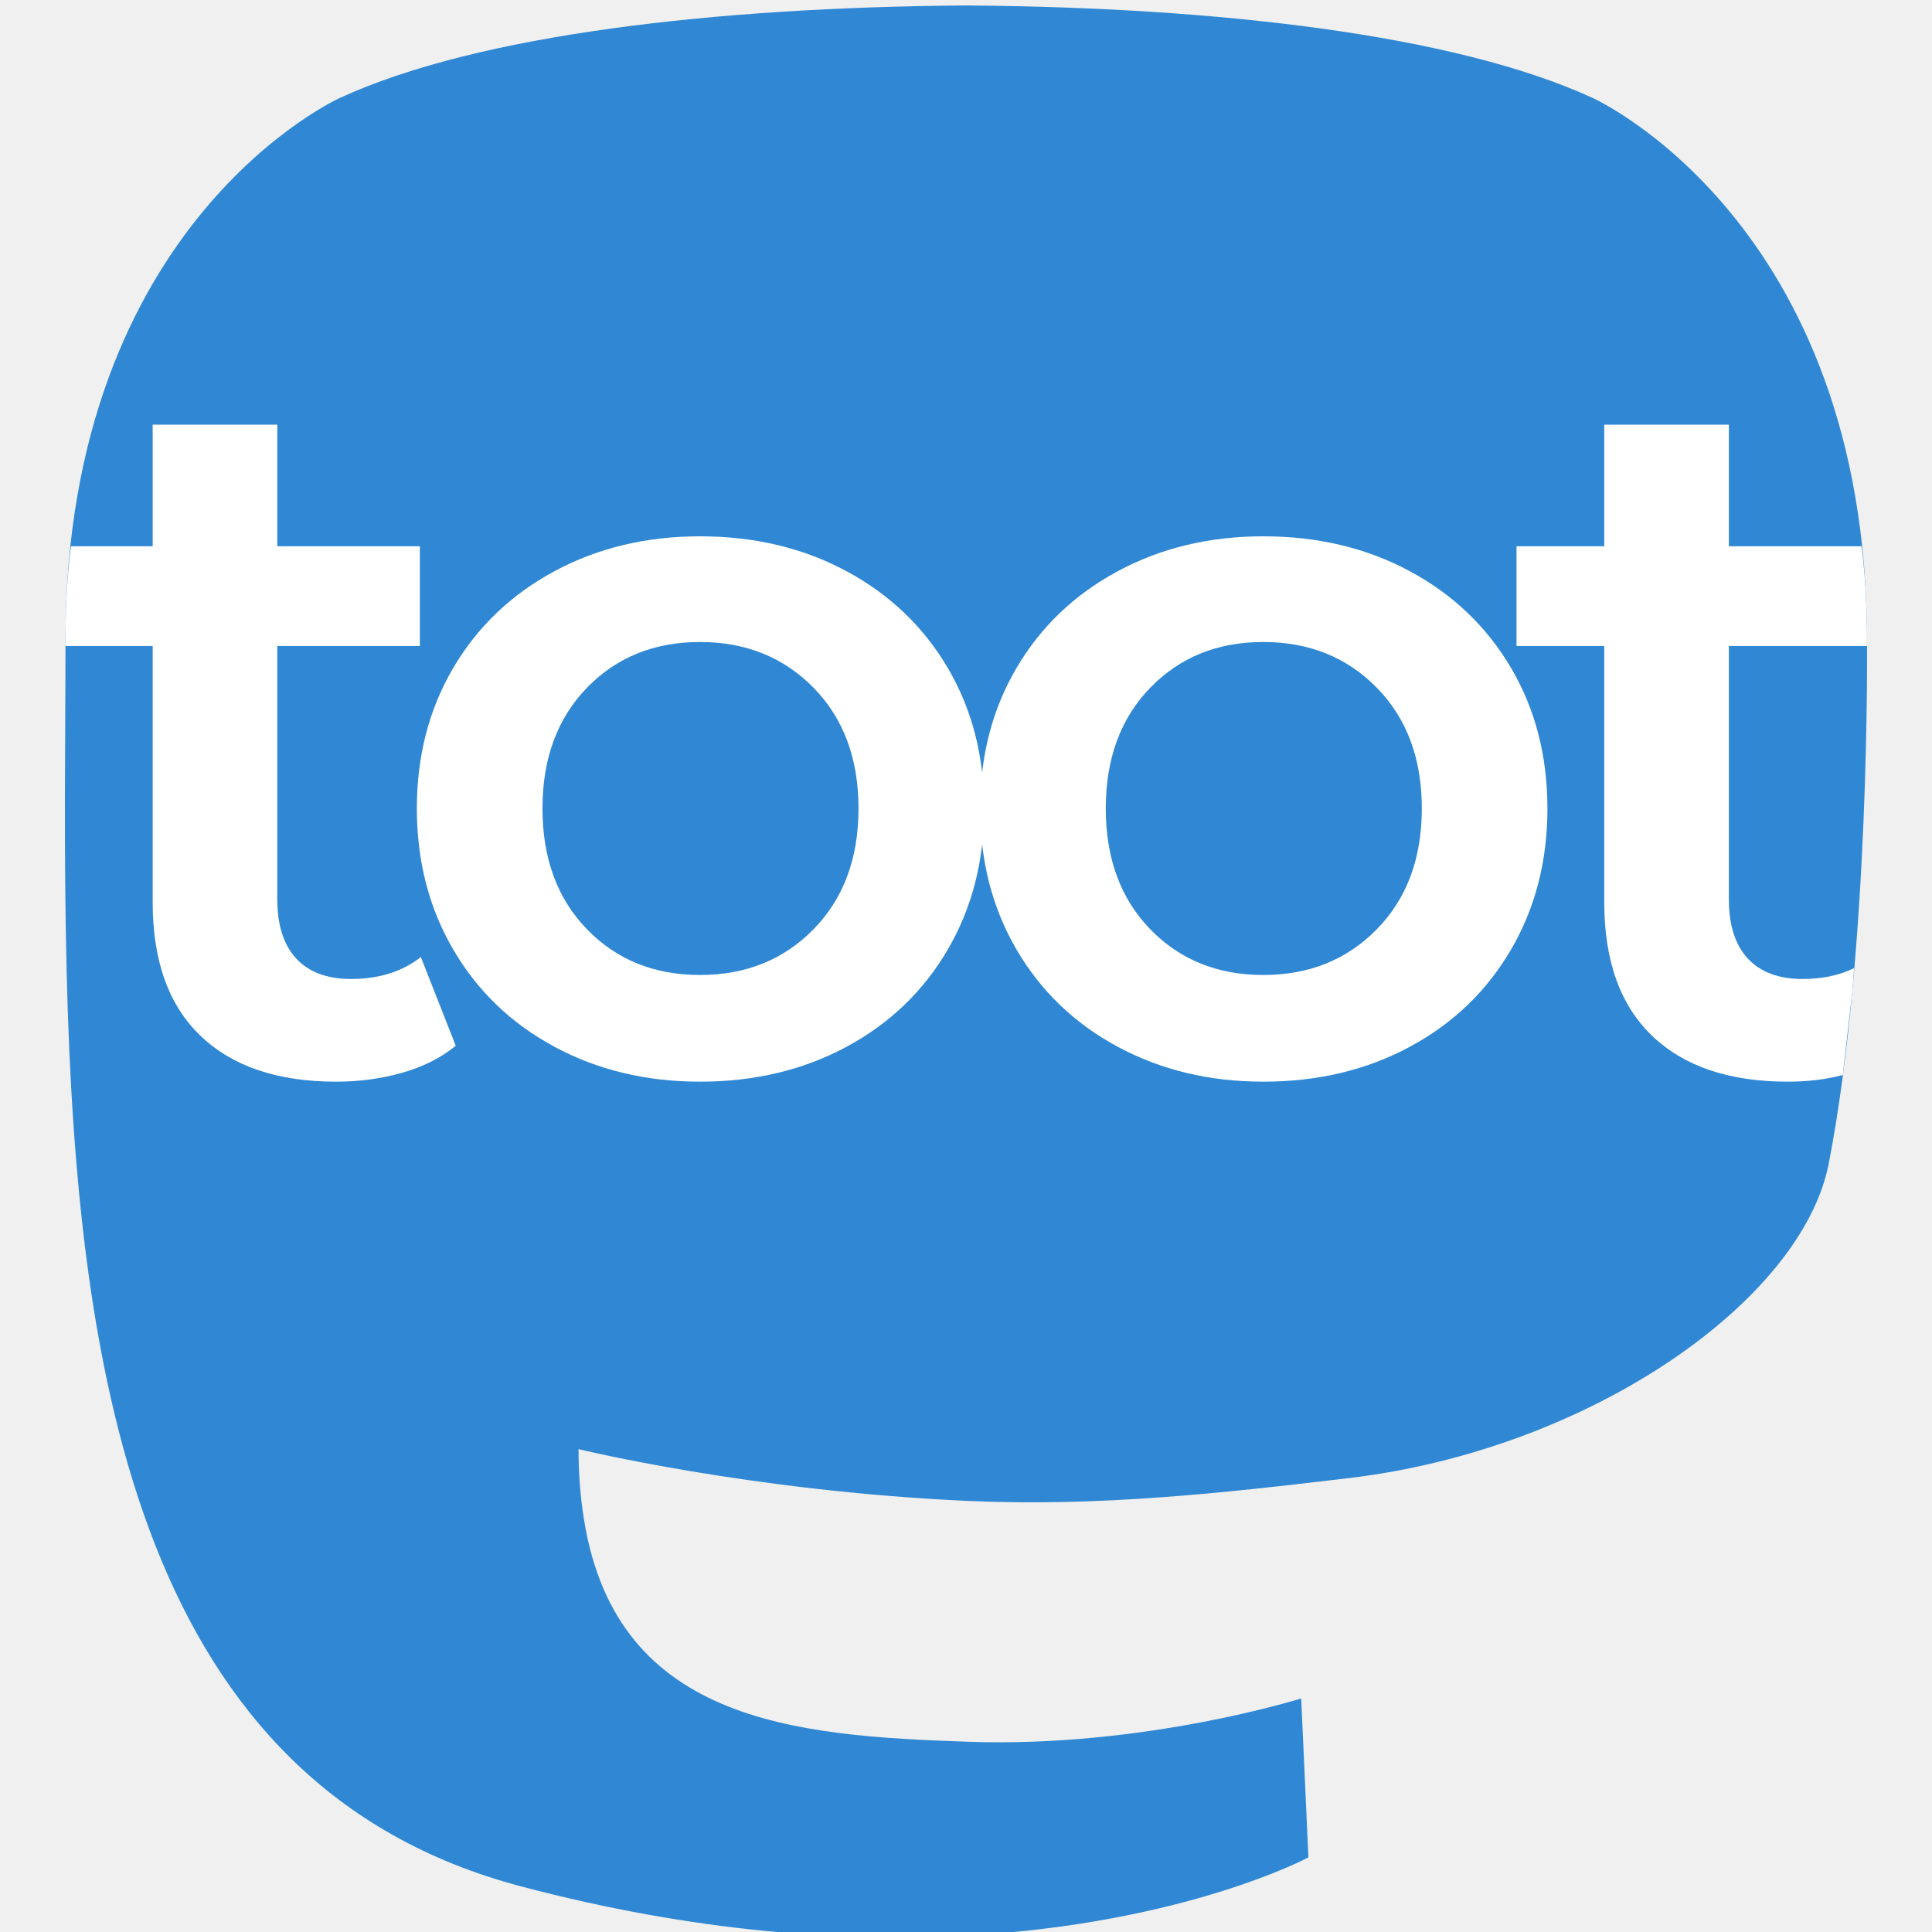
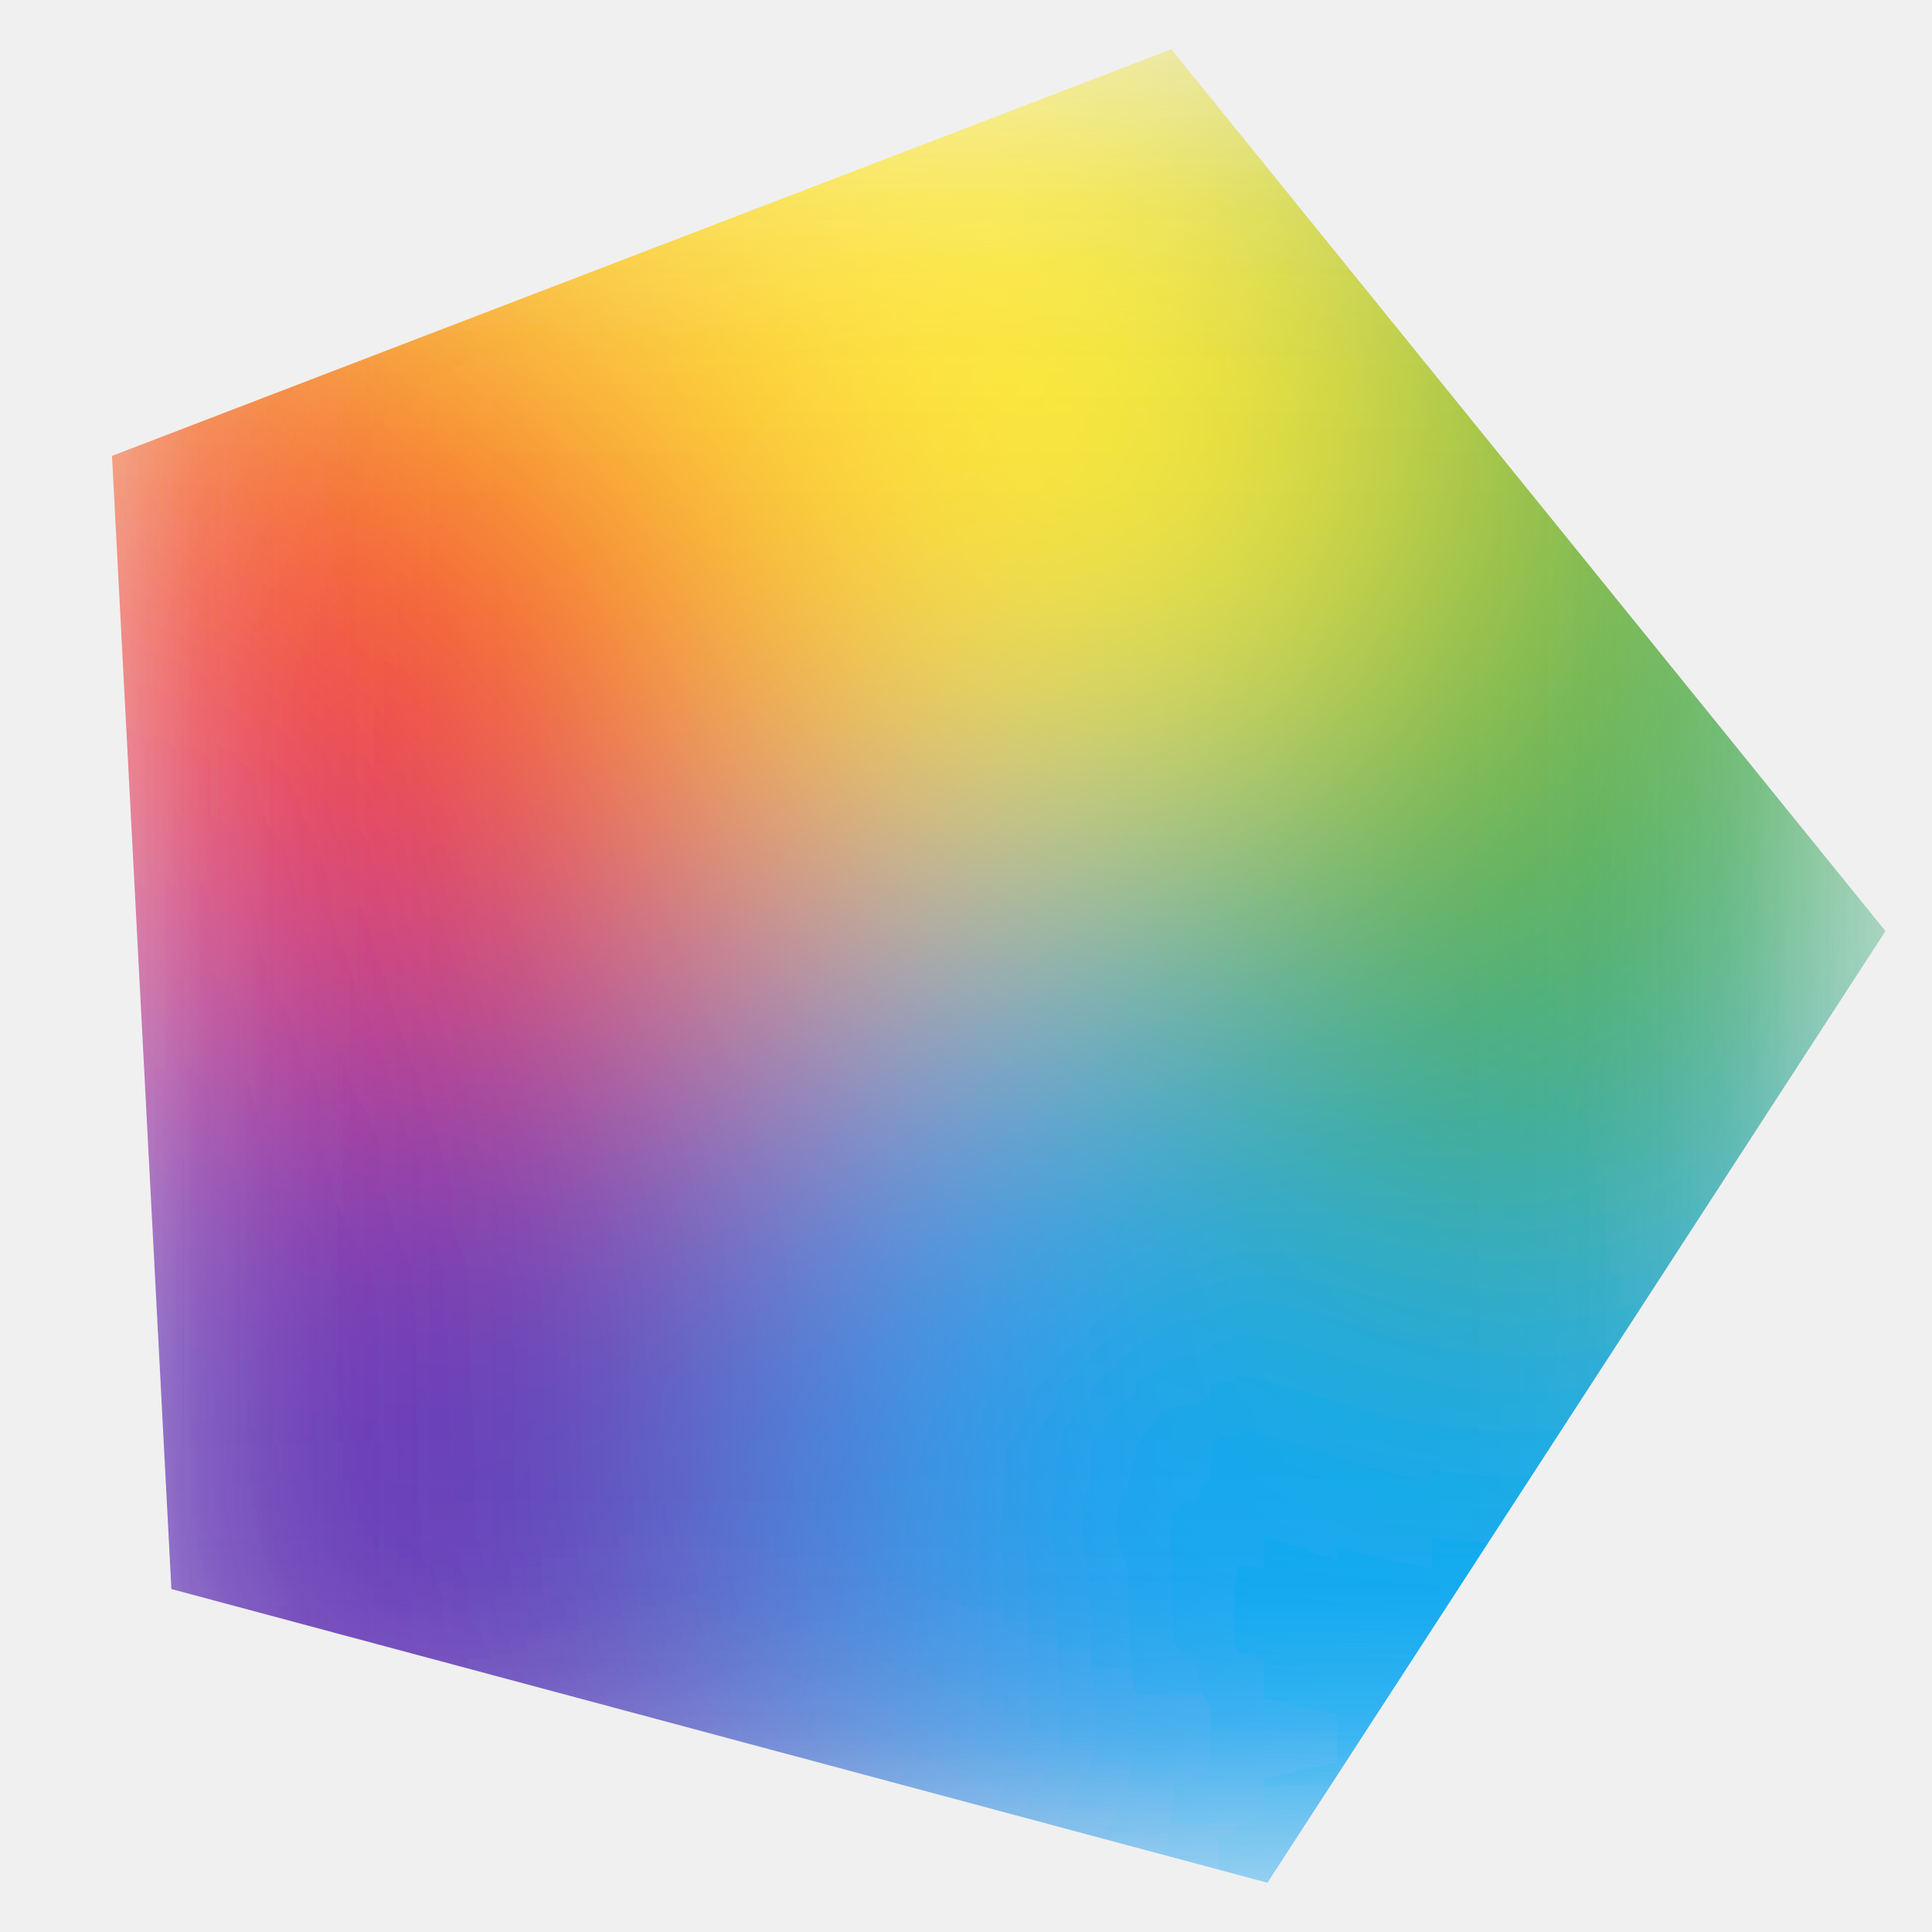
- <svg xmlns="http://www.w3.org/2000/svg" viewBox="0 0 500 500" fill-rule="evenodd" clip-rule="evenodd" stroke-linejoin="round" stroke-miterlimit="2">
-   <path d="M473.266 301.162c-6.855 35.271-61.403 73.871-124.051 81.352-32.669 3.898-64.833 7.48-99.131 5.908-56.092-2.57-100.352-13.389-100.352-13.389 0 5.46.337 10.66 1.01 15.522 7.293 55.356 54.89 58.672 99.977 60.218 45.508 1.558 86.028-11.22 86.028-11.22l1.87 41.141s-31.83 17.093-88.533 20.236c-31.268 1.719-70.092-.786-115.31-12.755C36.7 462.217 19.833 357.677 17.253 251.604c-.786-31.494-.302-61.191-.302-86.028C16.952 57.11 88.02 25.318 88.02 25.318c35.834-16.457 97.32-23.378 161.243-23.9h1.57c63.923.522 125.45 7.443 161.281 23.9 0 0 71.064 31.792 71.064 140.258 0 0 .892 80.026-9.91 135.586" fill="#3088d4" fill-rule="nonzero" />
-   <g fill="#fff">
-     <path d="M476.925 278.214c-4.531 1.19-9.3 1.72-14.272 1.72-15.137 0-26.834-3.956-35.088-11.868-8.256-7.915-12.386-19.439-12.386-34.576v-66.309h-22.704V141.38h22.704v-31.477h32.253v31.477h34.342c.961 7.6 1.403 15.66 1.403 24.197l-.003 1.605h-35.742v65.536c0 6.708 1.633 11.826 4.9 15.352 3.27 3.527 7.999 5.288 14.192 5.288 5.035 0 9.482-.918 13.318-2.817l-.471 5.996-2.446 21.678z" />
-     <path d="M326.94 279.935c-13.933 0-26.492-3.012-37.672-9.033-11.182-6.02-19.91-14.404-26.19-25.155-6.276-10.75-9.417-22.922-9.417-36.51 0-13.587 3.141-25.715 9.418-36.38 6.28-10.665 15.007-19.008 26.19-25.026 11.179-6.02 23.738-9.032 37.67-9.032 14.105 0 26.747 3.011 37.927 9.032 11.182 6.018 19.91 14.361 26.19 25.026 6.276 10.665 9.417 22.793 9.417 36.38 0 13.588-3.14 25.76-9.418 36.51-6.279 10.751-15.007 19.135-26.19 25.155-11.179 6.021-23.82 9.033-37.926 9.033zm0-27.61c11.866 0 21.671-3.954 29.41-11.868 7.743-7.912 11.614-18.319 11.614-31.22 0-12.9-3.871-23.307-11.613-31.219-7.74-7.911-17.545-11.869-29.412-11.869-11.869 0-21.631 3.958-29.285 11.87-7.656 7.911-11.48 18.318-11.48 31.219 0 12.9 3.824 23.307 11.48 31.219 7.654 7.914 17.416 11.869 29.285 11.869z" fill-rule="nonzero" />
-     <path d="M181.159 279.935c-13.933 0-26.489-3.012-37.668-9.033-11.182-6.02-19.91-14.404-26.19-25.155-6.28-10.75-9.418-22.922-9.418-36.51 0-13.587 3.139-25.715 9.418-36.38 6.28-10.665 15.008-19.008 26.19-25.026 11.18-6.02 23.735-9.032 37.668-9.032 14.105 0 26.747 3.011 37.93 9.032 11.179 6.018 19.91 14.361 26.189 25.026 6.276 10.665 9.415 22.793 9.415 36.38 0 13.588-3.139 25.76-9.415 36.51-6.28 10.751-15.01 19.135-26.19 25.155-11.182 6.021-23.824 9.033-37.93 9.033zm0-27.61c11.869 0 21.674-3.954 29.414-11.868 7.742-7.912 11.61-18.319 11.61-31.22 0-12.9-3.868-23.307-11.61-31.219-7.74-7.911-17.545-11.869-29.414-11.869-11.867 0-21.63 3.958-29.285 11.87-7.653 7.911-11.481 18.318-11.481 31.219 0 12.9 3.828 23.307 11.48 31.219 7.657 7.914 17.42 11.869 29.286 11.869z" fill-rule="nonzero" />
-     <path d="M18.353 141.38h21.158v-31.478h32.25v31.477h36.896v25.802H71.762v65.536c0 6.708 1.635 11.826 4.902 15.352 3.268 3.527 7.998 5.288 14.192 5.288 7.222 0 13.243-1.89 18.06-5.676l9.029 22.963c-3.782 3.098-8.383 5.42-13.803 6.969-5.418 1.546-11.137 2.322-17.158 2.322-15.136 0-26.833-3.957-35.09-11.87-8.256-7.914-12.383-19.438-12.383-34.575v-66.309H16.947l.005-1.605c0-8.537.44-16.597 1.401-24.197z" />
+ <svg xmlns="http://www.w3.org/2000/svg" viewBox="0 0 64 64" width="512" height="512" version="1.1">
+   <defs>
+     <filter id="blur">
+       <feGaussianBlur stdDeviation="15" />
+     </filter>
+     <clipPath id="pentagon">
+       <path d="m38.802 1.632 23.656 29.212-20.473 31.524-36.307-9.729-1.968-37.537z" />
+     </clipPath>
+   </defs>
+   <g clip-path="url(#pentagon)">
+     <g filter="url(#blur)">
+       <circle cx="0" cy="10" fill="#F44336" r="39" />
+       <circle cx="45" cy="-5" fill="#FFEB3B" r="39" />
+       <circle cx="70" cy="25" fill="#4CAF50" r="39" />
+       <circle cx="50" cy="65" fill="#03A9F4" r="39" />
+       <circle cx="5" cy="70" fill="#673AB7" r="39" />
+       <circle cx="50" cy="31.5" fill="#4CAF50" r="12" />
+       <circle cx="37.5" cy="50.5" fill="#03A9F4" r="12" />
+       <circle cx="15.5" cy="44.5" fill="#673AB7" r="12" />
+       <circle cx="14" cy="22" fill="#F44336" r="12" />
+       <circle cx="36" cy="14" fill="#FFEB3B" r="12" />
+     </g>
  </g>
</svg>
